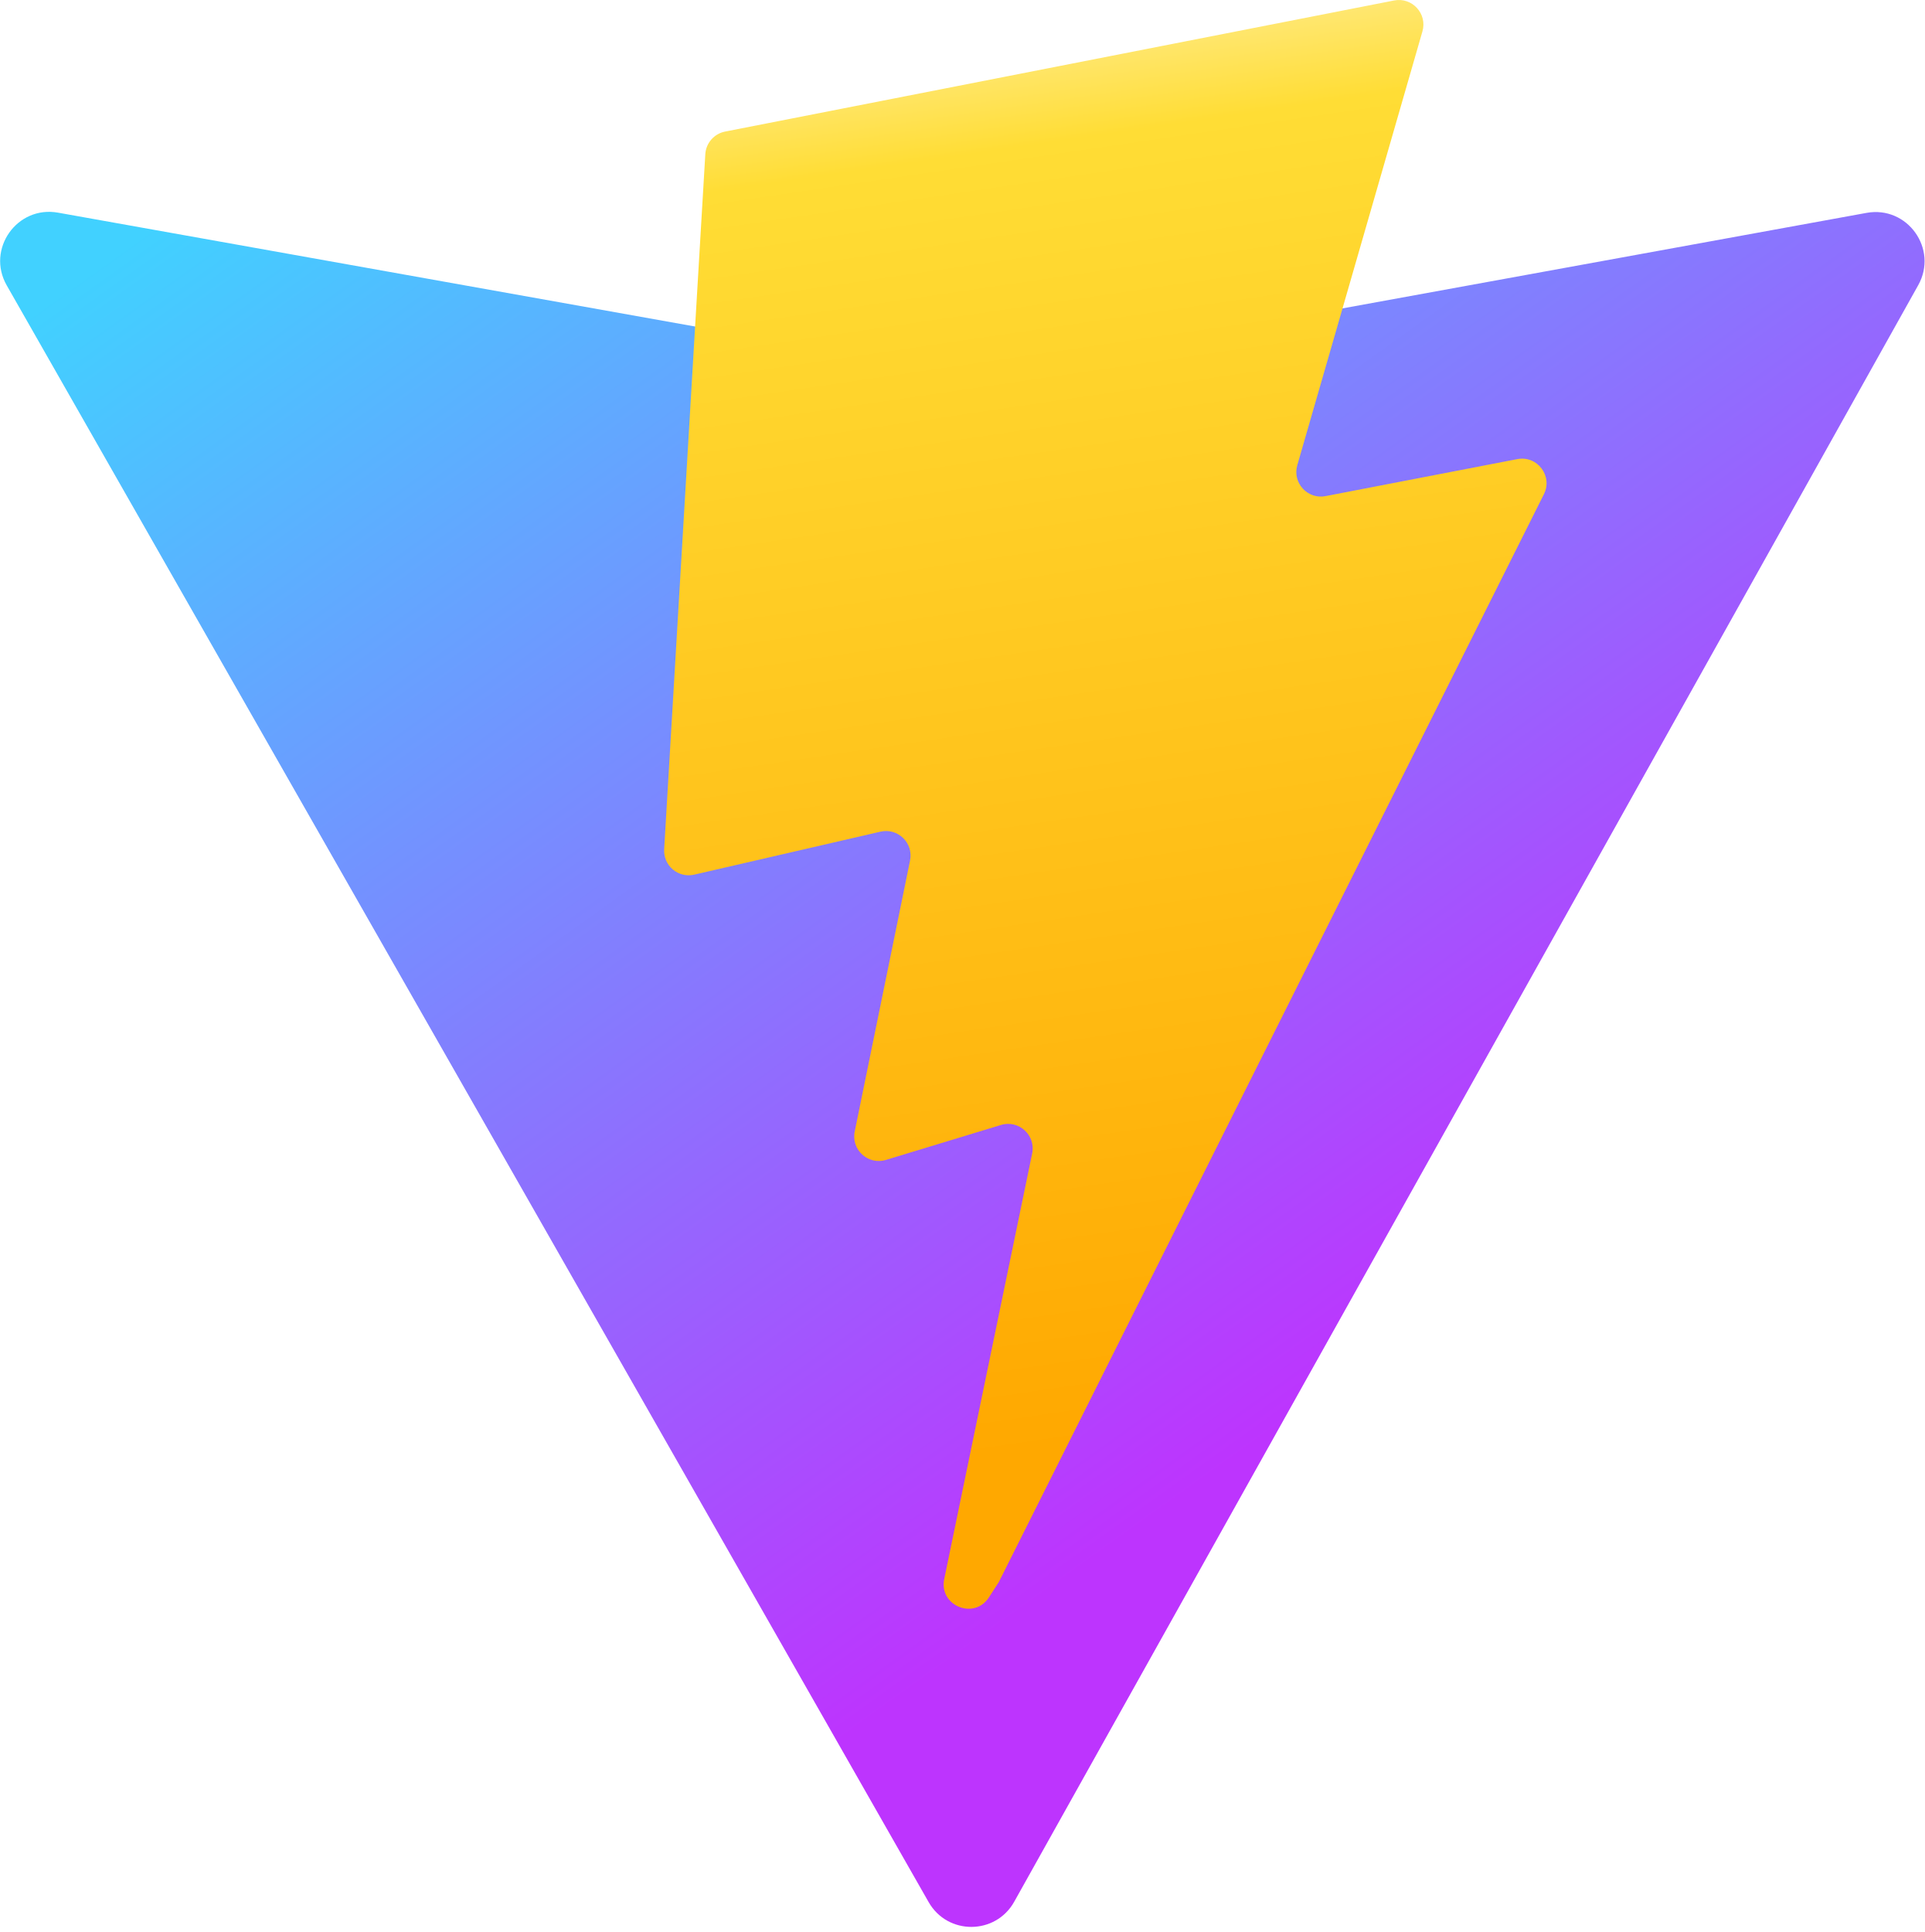
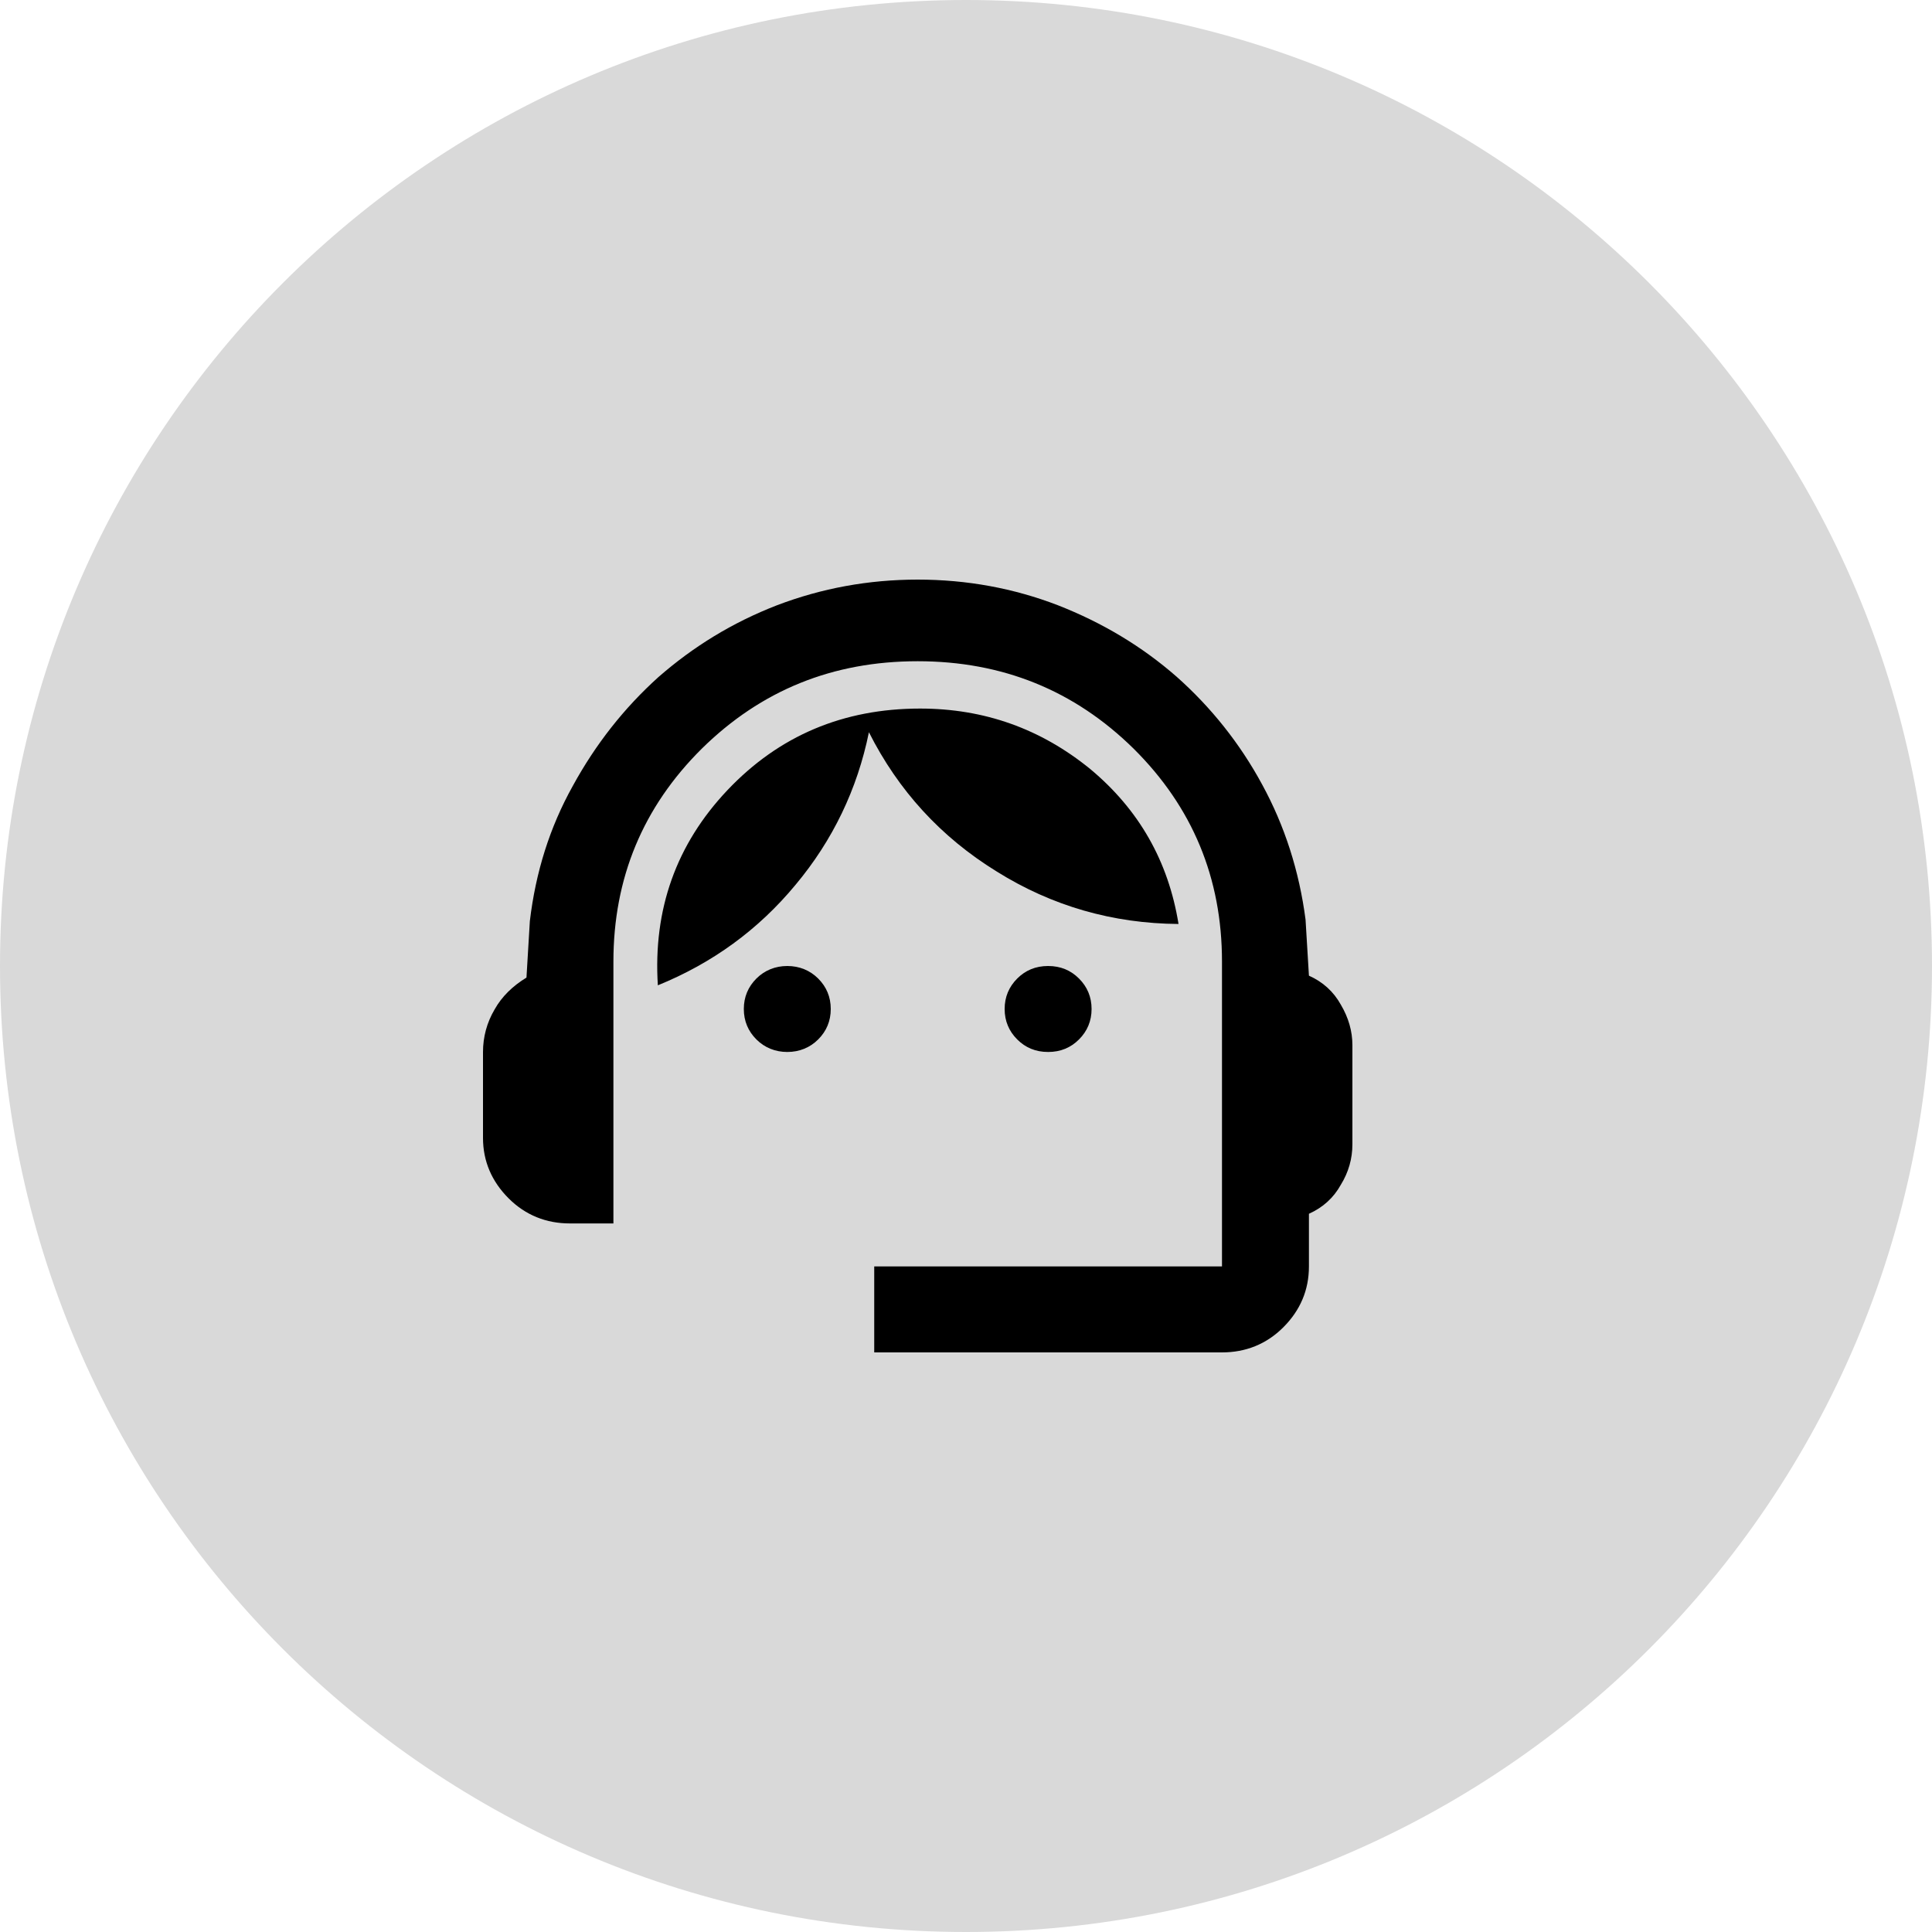
- <svg xmlns="http://www.w3.org/2000/svg" aria-hidden="true" role="img" class="iconify iconify--logos" width="31.88" height="32" preserveAspectRatio="xMidYMid meet" viewBox="0 0 256 257">
-   <defs>
-     <linearGradient id="IconifyId1813088fe1fbc01fb466" x1="-.828%" x2="57.636%" y1="7.652%" y2="78.411%">
-       <stop offset="0%" stop-color="#41D1FF" />
-       <stop offset="100%" stop-color="#BD34FE" />
-     </linearGradient>
-     <linearGradient id="IconifyId1813088fe1fbc01fb467" x1="43.376%" x2="50.316%" y1="2.242%" y2="89.03%">
-       <stop offset="0%" stop-color="#FFEA83" />
-       <stop offset="8.333%" stop-color="#FFDD35" />
-       <stop offset="100%" stop-color="#FFA800" />
-     </linearGradient>
-   </defs>
-   <path fill="url(#IconifyId1813088fe1fbc01fb466)" d="M255.153 37.938L134.897 252.976c-2.483 4.44-8.862 4.466-11.382.048L.875 37.958c-2.746-4.814 1.371-10.646 6.827-9.67l120.385 21.517a6.537 6.537 0 0 0 2.322-.004l117.867-21.483c5.438-.991 9.574 4.796 6.877 9.62Z" />
-   <path fill="url(#IconifyId1813088fe1fbc01fb467)" d="M185.432.063L96.44 17.501a3.268 3.268 0 0 0-2.634 3.014l-5.474 92.456a3.268 3.268 0 0 0 3.997 3.378l24.777-5.718c2.318-.535 4.413 1.507 3.936 3.838l-7.361 36.047c-.495 2.426 1.782 4.5 4.151 3.78l15.304-4.649c2.372-.72 4.652 1.36 4.15 3.788l-11.698 56.621c-.732 3.542 3.979 5.473 5.943 2.437l1.313-2.028l72.516-144.72c1.215-2.423-.88-5.186-3.54-4.672l-25.505 4.922c-2.396.462-4.435-1.77-3.759-4.114l16.646-57.705c.677-2.35-1.37-4.583-3.769-4.113Z" />
+ <svg xmlns="http://www.w3.org/2000/svg" width="4" height="4" viewBox="0 0 4 4" fill="none">
+   <circle cx="2" cy="2" r="2" fill="#D9D9D9" />
+   <path d="M1.81 2.8V2.622H2.53V1.991C2.53 1.818 2.469 1.671 2.347 1.55C2.224 1.429 2.075 1.369 1.9 1.369C1.724 1.369 1.576 1.429 1.453 1.55C1.331 1.671 1.27 1.818 1.27 1.991V2.533H1.18C1.131 2.533 1.088 2.516 1.053 2.481C1.018 2.446 1 2.404 1 2.356V2.178C1 2.147 1.008 2.117 1.024 2.09C1.039 2.063 1.062 2.041 1.09 2.024L1.097 1.907C1.109 1.806 1.138 1.713 1.186 1.627C1.233 1.541 1.292 1.466 1.363 1.402C1.435 1.339 1.516 1.289 1.609 1.253C1.701 1.218 1.798 1.2 1.9 1.2C2.002 1.2 2.099 1.218 2.19 1.253C2.282 1.289 2.364 1.338 2.436 1.401C2.507 1.464 2.567 1.539 2.613 1.624C2.66 1.71 2.69 1.804 2.703 1.904L2.71 2.02C2.739 2.033 2.761 2.053 2.776 2.08C2.792 2.107 2.8 2.135 2.8 2.164V2.369C2.8 2.399 2.792 2.427 2.776 2.453C2.761 2.48 2.739 2.5 2.71 2.513V2.622C2.71 2.671 2.692 2.713 2.657 2.748C2.622 2.783 2.579 2.8 2.53 2.8H1.81ZM1.63 2.178C1.605 2.178 1.583 2.169 1.566 2.152C1.549 2.135 1.54 2.114 1.54 2.089C1.54 2.064 1.549 2.043 1.566 2.026C1.583 2.009 1.605 2 1.63 2C1.655 2 1.677 2.009 1.694 2.026C1.711 2.043 1.72 2.064 1.72 2.089C1.72 2.114 1.711 2.135 1.694 2.152C1.677 2.169 1.655 2.178 1.63 2.178ZM2.17 2.178C2.144 2.178 2.123 2.169 2.106 2.152C2.089 2.135 2.08 2.114 2.08 2.089C2.08 2.064 2.089 2.043 2.106 2.026C2.123 2.009 2.144 2 2.17 2C2.196 2 2.217 2.009 2.234 2.026C2.251 2.043 2.26 2.064 2.26 2.089C2.26 2.114 2.251 2.135 2.234 2.152C2.217 2.169 2.196 2.178 2.17 2.178ZM1.362 2.04C1.352 1.883 1.4 1.748 1.506 1.636C1.613 1.523 1.746 1.467 1.905 1.467C2.038 1.467 2.155 1.509 2.257 1.592C2.358 1.676 2.419 1.783 2.44 1.913C2.304 1.912 2.178 1.876 2.063 1.804C1.948 1.733 1.86 1.637 1.799 1.516C1.775 1.634 1.724 1.74 1.647 1.832C1.57 1.925 1.475 1.994 1.362 2.04Z" fill="black" />
</svg>
